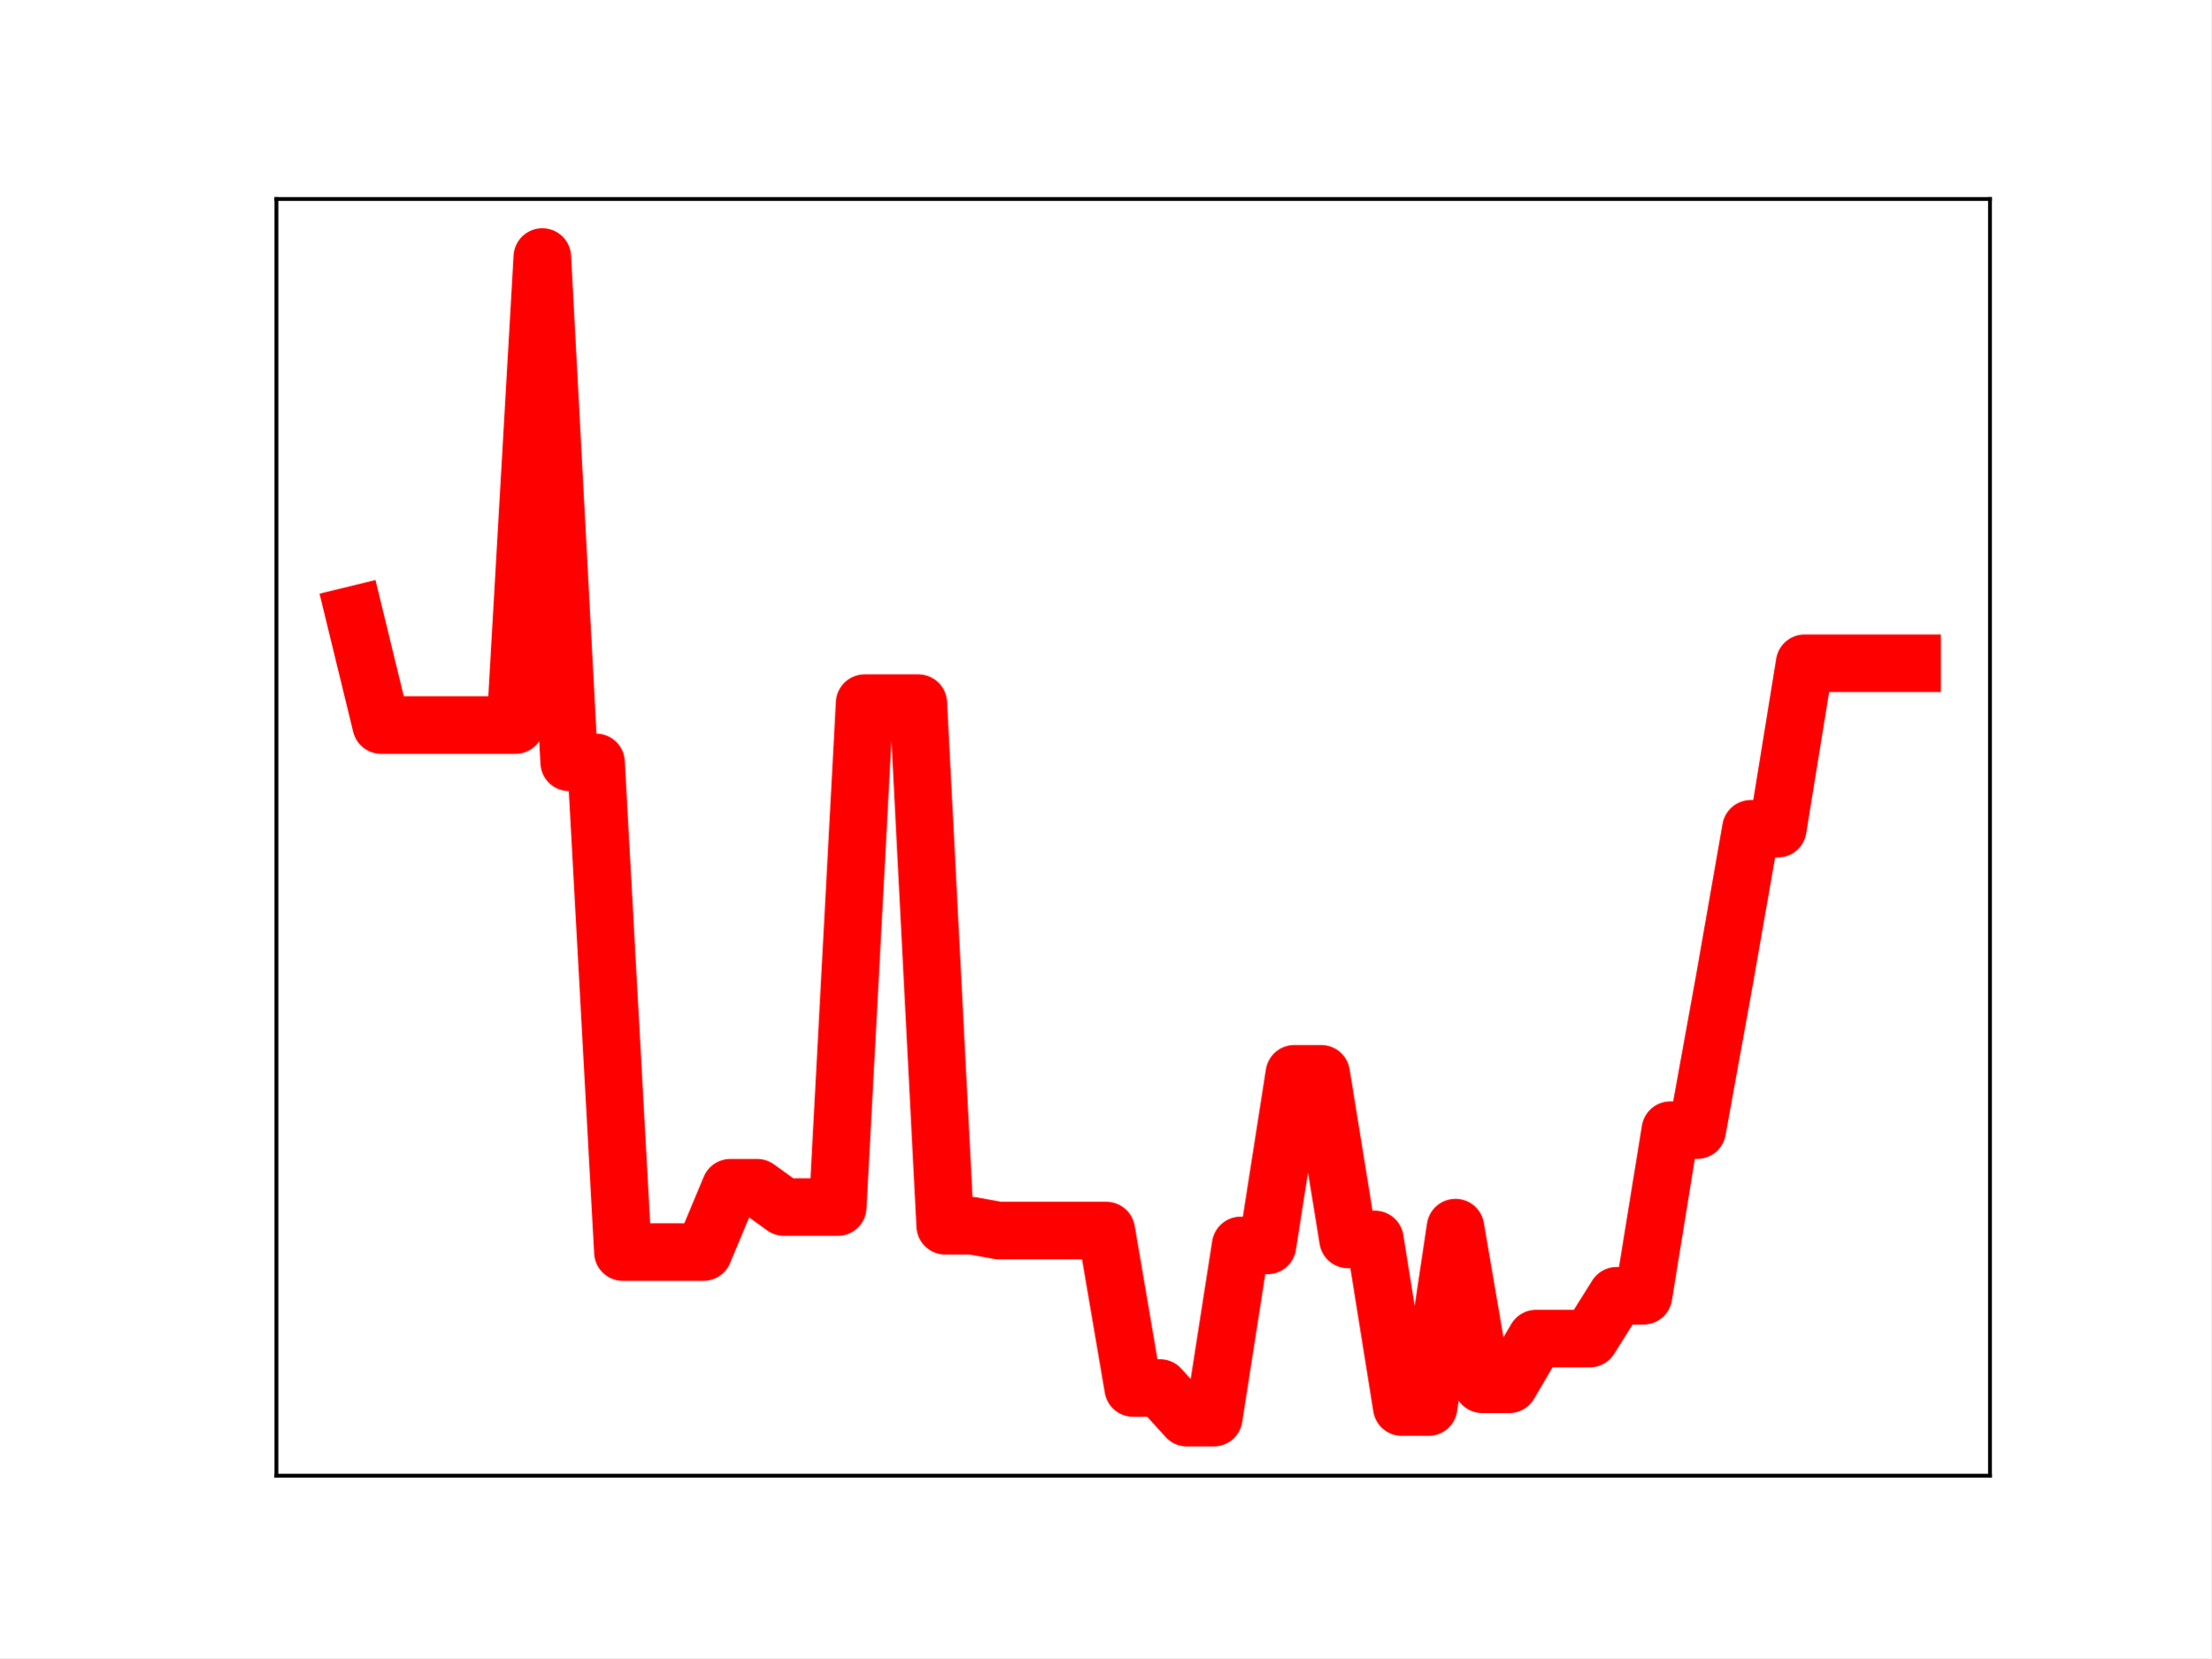
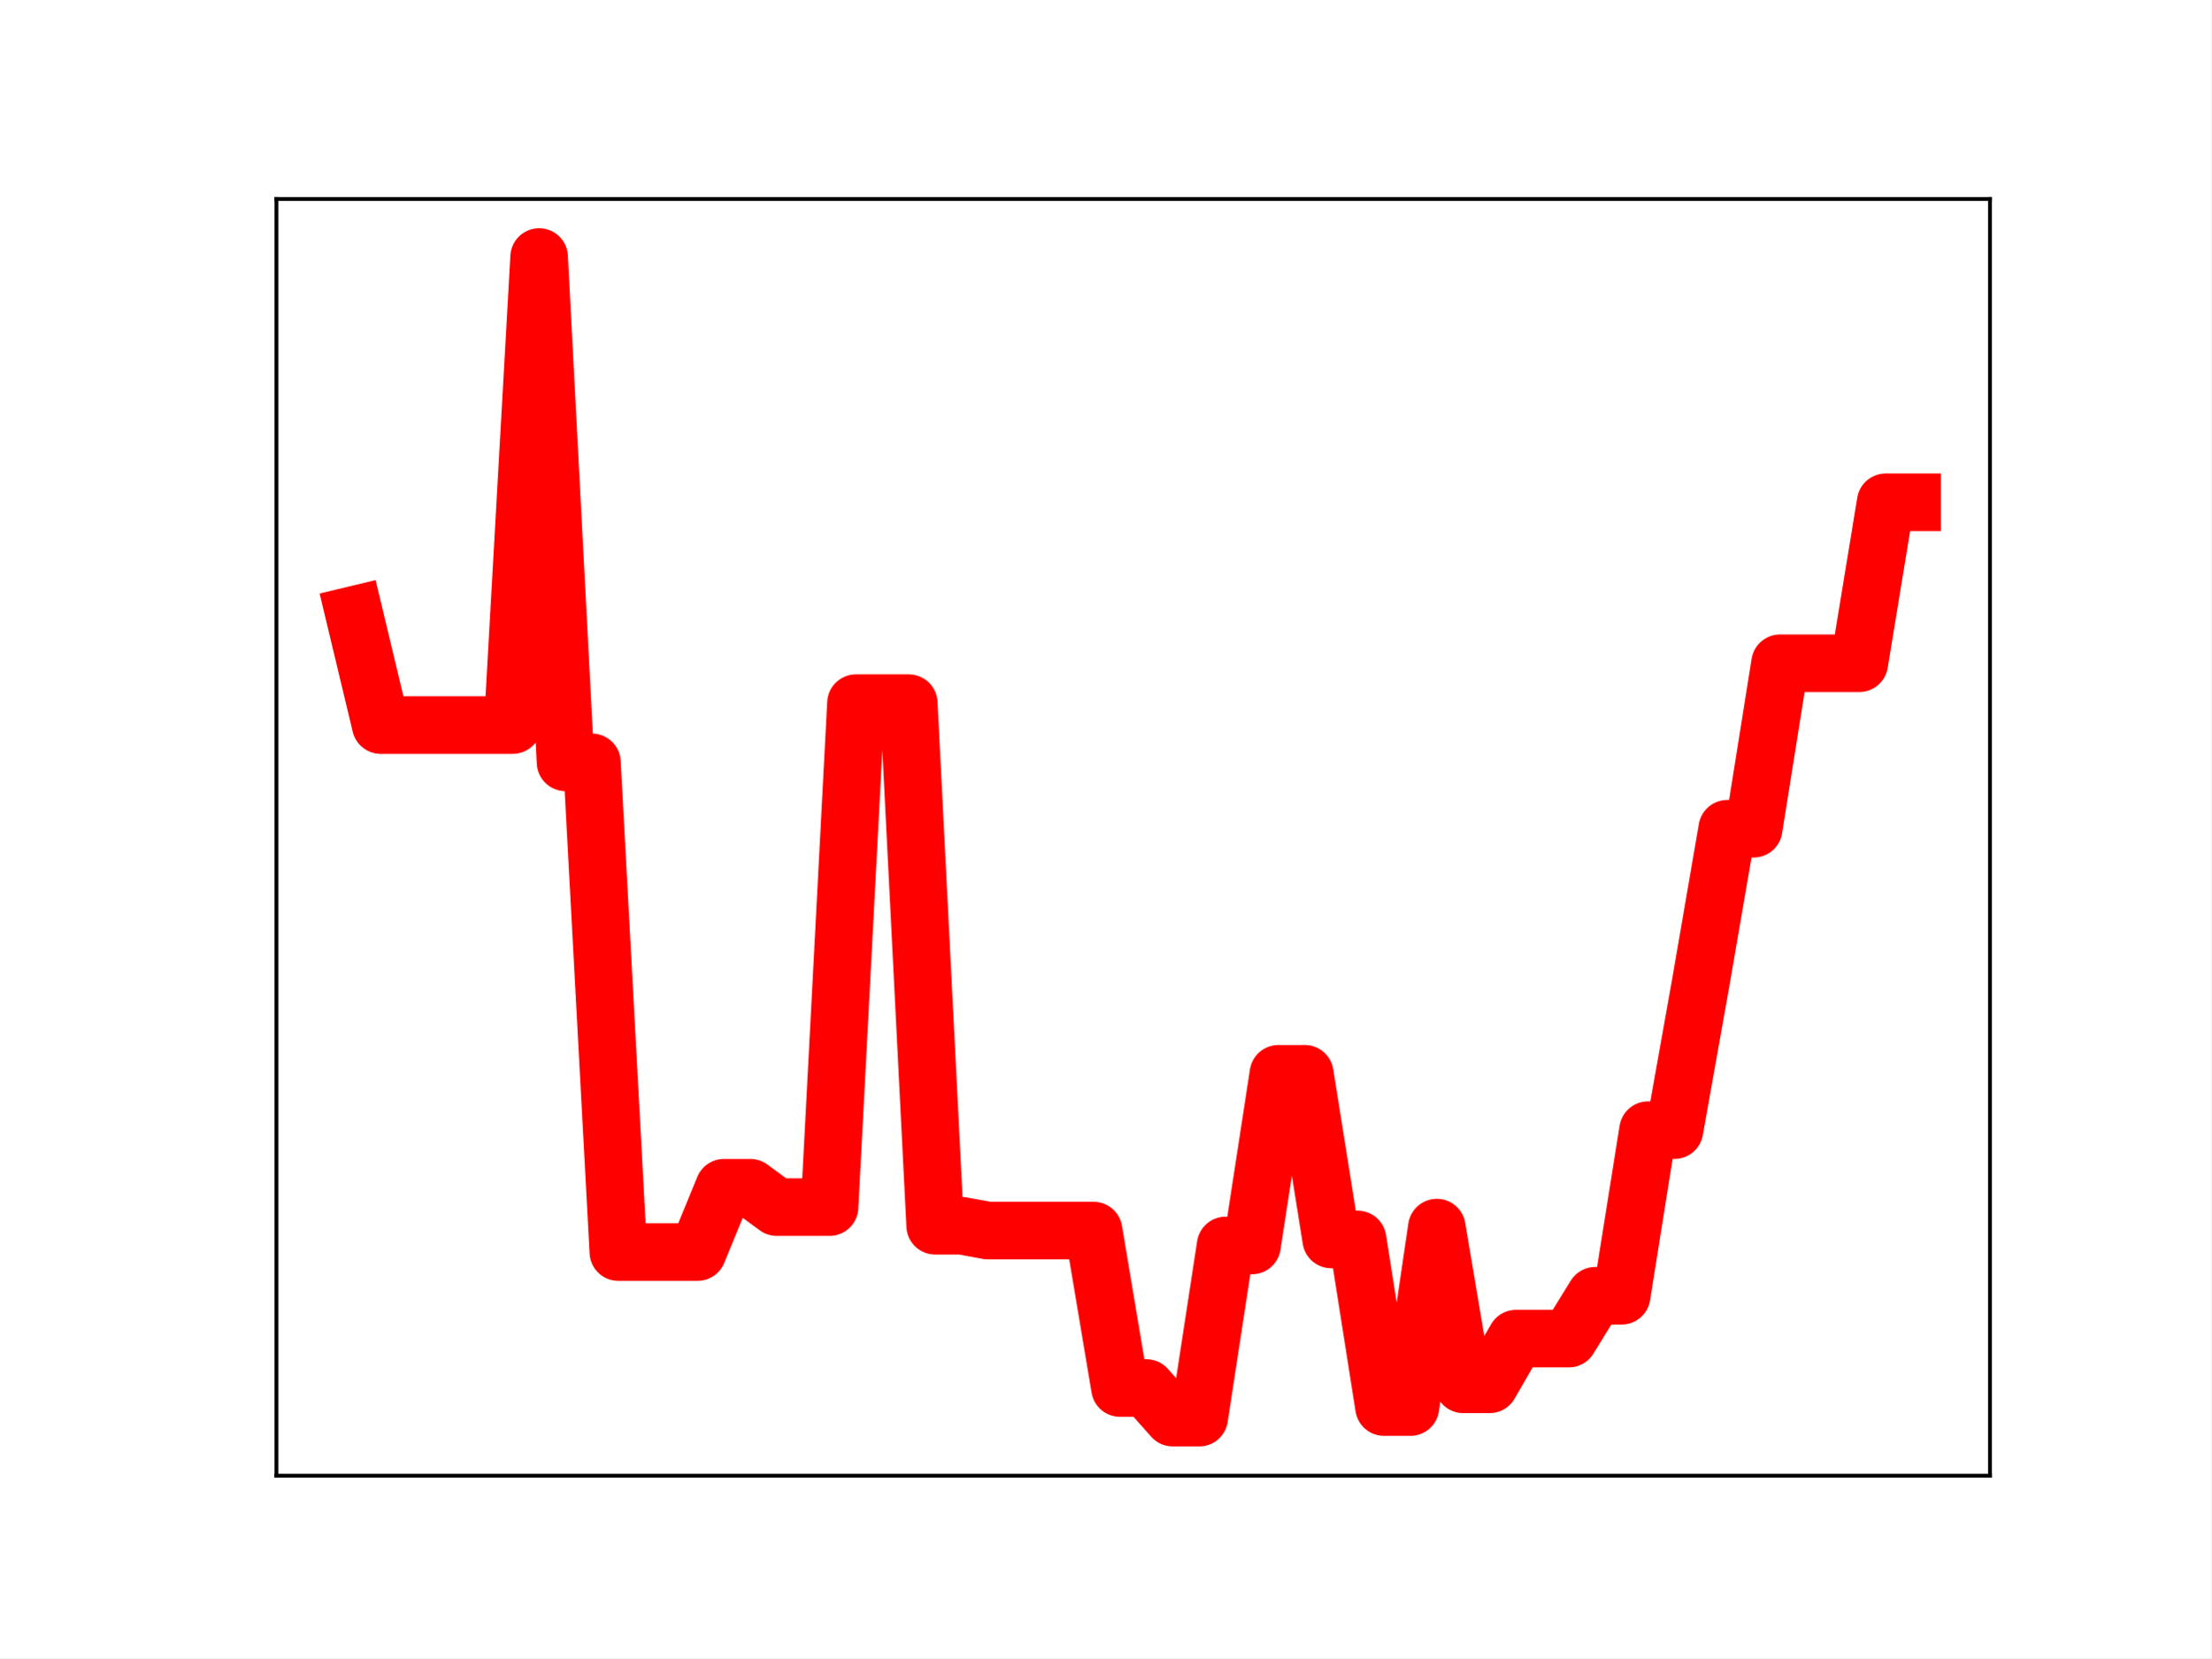
<svg xmlns="http://www.w3.org/2000/svg" xmlns:xlink="http://www.w3.org/1999/xlink" height="345.6pt" version="1.1" viewBox="0 0 460.8 345.6" width="460.8pt">
  <defs>
    <style type="text/css">
*{stroke-linecap:butt;stroke-linejoin:round;}
  </style>
  </defs>
  <g id="figure_1">
    <g id="patch_1">
      <path d="M 0 345.6  L 460.8 345.6  L 460.8 0  L 0 0  z " style="fill:#ffffff;" />
    </g>
    <g id="axes_1">
      <g id="patch_2">
        <path d="M 57.6 307.584  L 414.72 307.584  L 414.72 41.472  L 57.6 41.472  z " style="fill:#ffffff;" />
      </g>
      <g id="line2d_1">
-         <path clip-path="url(#p5c37af7565)" d="M 73.833 128.141  L 79.43 151.124  L 85.028 151.124  L 90.625 151.124  L 96.223 151.124  L 101.82 151.124  L 107.418 151.124  L 113.015 53.568  L 118.613 158.9  L 124.21 158.9  L 129.808 260.978  L 135.405 260.978  L 141.003 260.978  L 146.6 260.978  L 152.198 247.566  L 157.795 247.566  L 163.393 251.6  L 168.99 251.6  L 174.588 251.6  L 180.185 146.555  L 185.783 146.555  L 191.38 146.555  L 196.978 255.49  L 202.575 255.49  L 208.173 256.496  L 213.77 256.496  L 219.368 256.496  L 224.965 256.496  L 230.563 256.496  L 236.16 289.312  L 241.757 289.312  L 247.355 295.488  L 252.952 295.488  L 258.55 259.597  L 264.147 259.597  L 269.745 223.813  L 275.342 223.813  L 280.94 258.347  L 286.537 258.347  L 292.135 293.278  L 297.732 293.278  L 303.33 255.878  L 308.927 288.537  L 314.525 288.537  L 320.122 279.011  L 325.72 279.011  L 331.317 279.011  L 336.915 270.083  L 342.512 270.083  L 348.11 235.562  L 353.707 235.562  L 359.305 204.702  L 364.902 172.735  L 370.5 172.735  L 376.097 138.238  L 381.695 138.238  L 387.292 138.238  L 392.89 138.238  L 398.487 138.238  " style="fill:none;stroke:#ff0000;stroke-linecap:square;stroke-width:12;" />
+         <path clip-path="url(#pbfcaeee291)" d="M 73.833 128.141  L 79.335 151.124  L 84.838 151.124  L 90.341 151.124  L 95.843 151.124  L 101.346 151.124  L 106.848 151.124  L 112.351 53.568  L 117.854 158.9  L 123.356 158.9  L 128.859 260.978  L 134.362 260.978  L 139.864 260.978  L 145.367 260.978  L 150.869 247.566  L 156.372 247.566  L 161.875 251.6  L 167.377 251.6  L 172.88 251.6  L 178.382 146.555  L 183.885 146.555  L 189.388 146.555  L 194.89 255.49  L 200.393 255.49  L 205.896 256.496  L 211.398 256.496  L 216.901 256.496  L 222.403 256.496  L 227.906 256.496  L 233.409 289.312  L 238.911 289.312  L 244.414 295.488  L 249.917 295.488  L 255.419 259.597  L 260.922 259.597  L 266.424 223.813  L 271.927 223.813  L 277.43 258.347  L 282.932 258.347  L 288.435 293.278  L 293.938 293.278  L 299.44 255.878  L 304.943 288.537  L 310.445 288.537  L 315.948 279.011  L 321.451 279.011  L 326.953 279.011  L 332.456 270.083  L 337.958 270.083  L 343.461 235.562  L 348.964 235.562  L 354.466 204.702  L 359.969 172.735  L 365.472 172.735  L 370.974 138.238  L 376.477 138.238  L 381.979 138.238  L 387.482 138.238  L 392.985 104.687  L 398.487 104.687  " style="fill:none;stroke:#ff0000;stroke-linecap:square;stroke-width:12;" />
        <defs>
-           <path d="M 0 3  C 0.796 3 1.559 2.684 2.121 2.121  C 2.684 1.559 3 0.796 3 0  C 3 -0.796 2.684 -1.559 2.121 -2.121  C 1.559 -2.684 0.796 -3 0 -3  C -0.796 -3 -1.559 -2.684 -2.121 -2.121  C -2.684 -1.559 -3 -0.796 -3 0  C -3 0.796 -2.684 1.559 -2.121 2.121  C -1.559 2.684 -0.796 3 0 3  z " id="m4671cf1c66" style="stroke:#ff0000;" />
+           <path d="M 0 3  C 0.796 3 1.559 2.684 2.121 2.121  C 2.684 1.559 3 0.796 3 0  C 3 -0.796 2.684 -1.559 2.121 -2.121  C 1.559 -2.684 0.796 -3 0 -3  C -0.796 -3 -1.559 -2.684 -2.121 -2.121  C -2.684 -1.559 -3 -0.796 -3 0  C -3 0.796 -2.684 1.559 -2.121 2.121  C -1.559 2.684 -0.796 3 0 3  z " id="md24fe5858e" style="stroke:#ff0000;" />
        </defs>
-         <g clip-path="url(#p5c37af7565)">
-           <use style="fill:#ff0000;stroke:#ff0000;" x="73.833" xlink:href="#m4671cf1c66" y="128.141" />
-           <use style="fill:#ff0000;stroke:#ff0000;" x="79.43" xlink:href="#m4671cf1c66" y="151.124" />
-           <use style="fill:#ff0000;stroke:#ff0000;" x="85.028" xlink:href="#m4671cf1c66" y="151.124" />
-           <use style="fill:#ff0000;stroke:#ff0000;" x="90.625" xlink:href="#m4671cf1c66" y="151.124" />
-           <use style="fill:#ff0000;stroke:#ff0000;" x="96.223" xlink:href="#m4671cf1c66" y="151.124" />
-           <use style="fill:#ff0000;stroke:#ff0000;" x="101.82" xlink:href="#m4671cf1c66" y="151.124" />
-           <use style="fill:#ff0000;stroke:#ff0000;" x="107.418" xlink:href="#m4671cf1c66" y="151.124" />
-           <use style="fill:#ff0000;stroke:#ff0000;" x="113.015" xlink:href="#m4671cf1c66" y="53.568" />
-           <use style="fill:#ff0000;stroke:#ff0000;" x="118.613" xlink:href="#m4671cf1c66" y="158.9" />
-           <use style="fill:#ff0000;stroke:#ff0000;" x="124.21" xlink:href="#m4671cf1c66" y="158.9" />
-           <use style="fill:#ff0000;stroke:#ff0000;" x="129.808" xlink:href="#m4671cf1c66" y="260.978" />
-           <use style="fill:#ff0000;stroke:#ff0000;" x="135.405" xlink:href="#m4671cf1c66" y="260.978" />
-           <use style="fill:#ff0000;stroke:#ff0000;" x="141.003" xlink:href="#m4671cf1c66" y="260.978" />
-           <use style="fill:#ff0000;stroke:#ff0000;" x="146.6" xlink:href="#m4671cf1c66" y="260.978" />
-           <use style="fill:#ff0000;stroke:#ff0000;" x="152.198" xlink:href="#m4671cf1c66" y="247.566" />
-           <use style="fill:#ff0000;stroke:#ff0000;" x="157.795" xlink:href="#m4671cf1c66" y="247.566" />
-           <use style="fill:#ff0000;stroke:#ff0000;" x="163.393" xlink:href="#m4671cf1c66" y="251.6" />
-           <use style="fill:#ff0000;stroke:#ff0000;" x="168.99" xlink:href="#m4671cf1c66" y="251.6" />
-           <use style="fill:#ff0000;stroke:#ff0000;" x="174.588" xlink:href="#m4671cf1c66" y="251.6" />
-           <use style="fill:#ff0000;stroke:#ff0000;" x="180.185" xlink:href="#m4671cf1c66" y="146.555" />
-           <use style="fill:#ff0000;stroke:#ff0000;" x="185.783" xlink:href="#m4671cf1c66" y="146.555" />
-           <use style="fill:#ff0000;stroke:#ff0000;" x="191.38" xlink:href="#m4671cf1c66" y="146.555" />
-           <use style="fill:#ff0000;stroke:#ff0000;" x="196.978" xlink:href="#m4671cf1c66" y="255.49" />
-           <use style="fill:#ff0000;stroke:#ff0000;" x="202.575" xlink:href="#m4671cf1c66" y="255.49" />
-           <use style="fill:#ff0000;stroke:#ff0000;" x="208.173" xlink:href="#m4671cf1c66" y="256.496" />
-           <use style="fill:#ff0000;stroke:#ff0000;" x="213.77" xlink:href="#m4671cf1c66" y="256.496" />
-           <use style="fill:#ff0000;stroke:#ff0000;" x="219.368" xlink:href="#m4671cf1c66" y="256.496" />
-           <use style="fill:#ff0000;stroke:#ff0000;" x="224.965" xlink:href="#m4671cf1c66" y="256.496" />
-           <use style="fill:#ff0000;stroke:#ff0000;" x="230.563" xlink:href="#m4671cf1c66" y="256.496" />
-           <use style="fill:#ff0000;stroke:#ff0000;" x="236.16" xlink:href="#m4671cf1c66" y="289.312" />
-           <use style="fill:#ff0000;stroke:#ff0000;" x="241.757" xlink:href="#m4671cf1c66" y="289.312" />
-           <use style="fill:#ff0000;stroke:#ff0000;" x="247.355" xlink:href="#m4671cf1c66" y="295.488" />
-           <use style="fill:#ff0000;stroke:#ff0000;" x="252.952" xlink:href="#m4671cf1c66" y="295.488" />
-           <use style="fill:#ff0000;stroke:#ff0000;" x="258.55" xlink:href="#m4671cf1c66" y="259.597" />
-           <use style="fill:#ff0000;stroke:#ff0000;" x="264.147" xlink:href="#m4671cf1c66" y="259.597" />
-           <use style="fill:#ff0000;stroke:#ff0000;" x="269.745" xlink:href="#m4671cf1c66" y="223.813" />
-           <use style="fill:#ff0000;stroke:#ff0000;" x="275.342" xlink:href="#m4671cf1c66" y="223.813" />
-           <use style="fill:#ff0000;stroke:#ff0000;" x="280.94" xlink:href="#m4671cf1c66" y="258.347" />
-           <use style="fill:#ff0000;stroke:#ff0000;" x="286.537" xlink:href="#m4671cf1c66" y="258.347" />
-           <use style="fill:#ff0000;stroke:#ff0000;" x="292.135" xlink:href="#m4671cf1c66" y="293.278" />
-           <use style="fill:#ff0000;stroke:#ff0000;" x="297.732" xlink:href="#m4671cf1c66" y="293.278" />
-           <use style="fill:#ff0000;stroke:#ff0000;" x="303.33" xlink:href="#m4671cf1c66" y="255.878" />
-           <use style="fill:#ff0000;stroke:#ff0000;" x="308.927" xlink:href="#m4671cf1c66" y="288.537" />
-           <use style="fill:#ff0000;stroke:#ff0000;" x="314.525" xlink:href="#m4671cf1c66" y="288.537" />
-           <use style="fill:#ff0000;stroke:#ff0000;" x="320.122" xlink:href="#m4671cf1c66" y="279.011" />
-           <use style="fill:#ff0000;stroke:#ff0000;" x="325.72" xlink:href="#m4671cf1c66" y="279.011" />
-           <use style="fill:#ff0000;stroke:#ff0000;" x="331.317" xlink:href="#m4671cf1c66" y="279.011" />
-           <use style="fill:#ff0000;stroke:#ff0000;" x="336.915" xlink:href="#m4671cf1c66" y="270.083" />
-           <use style="fill:#ff0000;stroke:#ff0000;" x="342.512" xlink:href="#m4671cf1c66" y="270.083" />
-           <use style="fill:#ff0000;stroke:#ff0000;" x="348.11" xlink:href="#m4671cf1c66" y="235.562" />
-           <use style="fill:#ff0000;stroke:#ff0000;" x="353.707" xlink:href="#m4671cf1c66" y="235.562" />
-           <use style="fill:#ff0000;stroke:#ff0000;" x="359.305" xlink:href="#m4671cf1c66" y="204.702" />
-           <use style="fill:#ff0000;stroke:#ff0000;" x="364.902" xlink:href="#m4671cf1c66" y="172.735" />
-           <use style="fill:#ff0000;stroke:#ff0000;" x="370.5" xlink:href="#m4671cf1c66" y="172.735" />
-           <use style="fill:#ff0000;stroke:#ff0000;" x="376.097" xlink:href="#m4671cf1c66" y="138.238" />
-           <use style="fill:#ff0000;stroke:#ff0000;" x="381.695" xlink:href="#m4671cf1c66" y="138.238" />
-           <use style="fill:#ff0000;stroke:#ff0000;" x="387.292" xlink:href="#m4671cf1c66" y="138.238" />
-           <use style="fill:#ff0000;stroke:#ff0000;" x="392.89" xlink:href="#m4671cf1c66" y="138.238" />
-           <use style="fill:#ff0000;stroke:#ff0000;" x="398.487" xlink:href="#m4671cf1c66" y="138.238" />
+         <g clip-path="url(#pbfcaeee291)">
+           <use style="fill:#ff0000;stroke:#ff0000;" x="73.833" xlink:href="#md24fe5858e" y="128.141" />
+           <use style="fill:#ff0000;stroke:#ff0000;" x="79.335" xlink:href="#md24fe5858e" y="151.124" />
+           <use style="fill:#ff0000;stroke:#ff0000;" x="84.838" xlink:href="#md24fe5858e" y="151.124" />
+           <use style="fill:#ff0000;stroke:#ff0000;" x="90.341" xlink:href="#md24fe5858e" y="151.124" />
+           <use style="fill:#ff0000;stroke:#ff0000;" x="95.843" xlink:href="#md24fe5858e" y="151.124" />
+           <use style="fill:#ff0000;stroke:#ff0000;" x="101.346" xlink:href="#md24fe5858e" y="151.124" />
+           <use style="fill:#ff0000;stroke:#ff0000;" x="106.848" xlink:href="#md24fe5858e" y="151.124" />
+           <use style="fill:#ff0000;stroke:#ff0000;" x="112.351" xlink:href="#md24fe5858e" y="53.568" />
+           <use style="fill:#ff0000;stroke:#ff0000;" x="117.854" xlink:href="#md24fe5858e" y="158.9" />
+           <use style="fill:#ff0000;stroke:#ff0000;" x="123.356" xlink:href="#md24fe5858e" y="158.9" />
+           <use style="fill:#ff0000;stroke:#ff0000;" x="128.859" xlink:href="#md24fe5858e" y="260.978" />
+           <use style="fill:#ff0000;stroke:#ff0000;" x="134.362" xlink:href="#md24fe5858e" y="260.978" />
+           <use style="fill:#ff0000;stroke:#ff0000;" x="139.864" xlink:href="#md24fe5858e" y="260.978" />
+           <use style="fill:#ff0000;stroke:#ff0000;" x="145.367" xlink:href="#md24fe5858e" y="260.978" />
+           <use style="fill:#ff0000;stroke:#ff0000;" x="150.869" xlink:href="#md24fe5858e" y="247.566" />
+           <use style="fill:#ff0000;stroke:#ff0000;" x="156.372" xlink:href="#md24fe5858e" y="247.566" />
+           <use style="fill:#ff0000;stroke:#ff0000;" x="161.875" xlink:href="#md24fe5858e" y="251.6" />
+           <use style="fill:#ff0000;stroke:#ff0000;" x="167.377" xlink:href="#md24fe5858e" y="251.6" />
+           <use style="fill:#ff0000;stroke:#ff0000;" x="172.88" xlink:href="#md24fe5858e" y="251.6" />
+           <use style="fill:#ff0000;stroke:#ff0000;" x="178.382" xlink:href="#md24fe5858e" y="146.555" />
+           <use style="fill:#ff0000;stroke:#ff0000;" x="183.885" xlink:href="#md24fe5858e" y="146.555" />
+           <use style="fill:#ff0000;stroke:#ff0000;" x="189.388" xlink:href="#md24fe5858e" y="146.555" />
+           <use style="fill:#ff0000;stroke:#ff0000;" x="194.89" xlink:href="#md24fe5858e" y="255.49" />
+           <use style="fill:#ff0000;stroke:#ff0000;" x="200.393" xlink:href="#md24fe5858e" y="255.49" />
+           <use style="fill:#ff0000;stroke:#ff0000;" x="205.896" xlink:href="#md24fe5858e" y="256.496" />
+           <use style="fill:#ff0000;stroke:#ff0000;" x="211.398" xlink:href="#md24fe5858e" y="256.496" />
+           <use style="fill:#ff0000;stroke:#ff0000;" x="216.901" xlink:href="#md24fe5858e" y="256.496" />
+           <use style="fill:#ff0000;stroke:#ff0000;" x="222.403" xlink:href="#md24fe5858e" y="256.496" />
+           <use style="fill:#ff0000;stroke:#ff0000;" x="227.906" xlink:href="#md24fe5858e" y="256.496" />
+           <use style="fill:#ff0000;stroke:#ff0000;" x="233.409" xlink:href="#md24fe5858e" y="289.312" />
+           <use style="fill:#ff0000;stroke:#ff0000;" x="238.911" xlink:href="#md24fe5858e" y="289.312" />
+           <use style="fill:#ff0000;stroke:#ff0000;" x="244.414" xlink:href="#md24fe5858e" y="295.488" />
+           <use style="fill:#ff0000;stroke:#ff0000;" x="249.917" xlink:href="#md24fe5858e" y="295.488" />
+           <use style="fill:#ff0000;stroke:#ff0000;" x="255.419" xlink:href="#md24fe5858e" y="259.597" />
+           <use style="fill:#ff0000;stroke:#ff0000;" x="260.922" xlink:href="#md24fe5858e" y="259.597" />
+           <use style="fill:#ff0000;stroke:#ff0000;" x="266.424" xlink:href="#md24fe5858e" y="223.813" />
+           <use style="fill:#ff0000;stroke:#ff0000;" x="271.927" xlink:href="#md24fe5858e" y="223.813" />
+           <use style="fill:#ff0000;stroke:#ff0000;" x="277.43" xlink:href="#md24fe5858e" y="258.347" />
+           <use style="fill:#ff0000;stroke:#ff0000;" x="282.932" xlink:href="#md24fe5858e" y="258.347" />
+           <use style="fill:#ff0000;stroke:#ff0000;" x="288.435" xlink:href="#md24fe5858e" y="293.278" />
+           <use style="fill:#ff0000;stroke:#ff0000;" x="293.938" xlink:href="#md24fe5858e" y="293.278" />
+           <use style="fill:#ff0000;stroke:#ff0000;" x="299.44" xlink:href="#md24fe5858e" y="255.878" />
+           <use style="fill:#ff0000;stroke:#ff0000;" x="304.943" xlink:href="#md24fe5858e" y="288.537" />
+           <use style="fill:#ff0000;stroke:#ff0000;" x="310.445" xlink:href="#md24fe5858e" y="288.537" />
+           <use style="fill:#ff0000;stroke:#ff0000;" x="315.948" xlink:href="#md24fe5858e" y="279.011" />
+           <use style="fill:#ff0000;stroke:#ff0000;" x="321.451" xlink:href="#md24fe5858e" y="279.011" />
+           <use style="fill:#ff0000;stroke:#ff0000;" x="326.953" xlink:href="#md24fe5858e" y="279.011" />
+           <use style="fill:#ff0000;stroke:#ff0000;" x="332.456" xlink:href="#md24fe5858e" y="270.083" />
+           <use style="fill:#ff0000;stroke:#ff0000;" x="337.958" xlink:href="#md24fe5858e" y="270.083" />
+           <use style="fill:#ff0000;stroke:#ff0000;" x="343.461" xlink:href="#md24fe5858e" y="235.562" />
+           <use style="fill:#ff0000;stroke:#ff0000;" x="348.964" xlink:href="#md24fe5858e" y="235.562" />
+           <use style="fill:#ff0000;stroke:#ff0000;" x="354.466" xlink:href="#md24fe5858e" y="204.702" />
+           <use style="fill:#ff0000;stroke:#ff0000;" x="359.969" xlink:href="#md24fe5858e" y="172.735" />
+           <use style="fill:#ff0000;stroke:#ff0000;" x="365.472" xlink:href="#md24fe5858e" y="172.735" />
+           <use style="fill:#ff0000;stroke:#ff0000;" x="370.974" xlink:href="#md24fe5858e" y="138.238" />
+           <use style="fill:#ff0000;stroke:#ff0000;" x="376.477" xlink:href="#md24fe5858e" y="138.238" />
+           <use style="fill:#ff0000;stroke:#ff0000;" x="381.979" xlink:href="#md24fe5858e" y="138.238" />
+           <use style="fill:#ff0000;stroke:#ff0000;" x="387.482" xlink:href="#md24fe5858e" y="138.238" />
+           <use style="fill:#ff0000;stroke:#ff0000;" x="392.985" xlink:href="#md24fe5858e" y="104.687" />
+           <use style="fill:#ff0000;stroke:#ff0000;" x="398.487" xlink:href="#md24fe5858e" y="104.687" />
        </g>
      </g>
      <g id="patch_3">
        <path d="M 57.6 307.584  L 57.6 41.472  " style="fill:none;stroke:#000000;stroke-linecap:square;stroke-linejoin:miter;stroke-width:0.8;" />
      </g>
      <g id="patch_4">
        <path d="M 414.72 307.584  L 414.72 41.472  " style="fill:none;stroke:#000000;stroke-linecap:square;stroke-linejoin:miter;stroke-width:0.8;" />
      </g>
      <g id="patch_5">
        <path d="M 57.6 307.584  L 414.72 307.584  " style="fill:none;stroke:#000000;stroke-linecap:square;stroke-linejoin:miter;stroke-width:0.8;" />
      </g>
      <g id="patch_6">
        <path d="M 57.6 41.472  L 414.72 41.472  " style="fill:none;stroke:#000000;stroke-linecap:square;stroke-linejoin:miter;stroke-width:0.8;" />
      </g>
    </g>
  </g>
  <defs>
-     <clipPath id="p5c37af7565">
+     <clipPath id="pbfcaeee291">
      <rect height="266.112" width="357.12" x="57.6" y="41.472" />
    </clipPath>
  </defs>
</svg>
